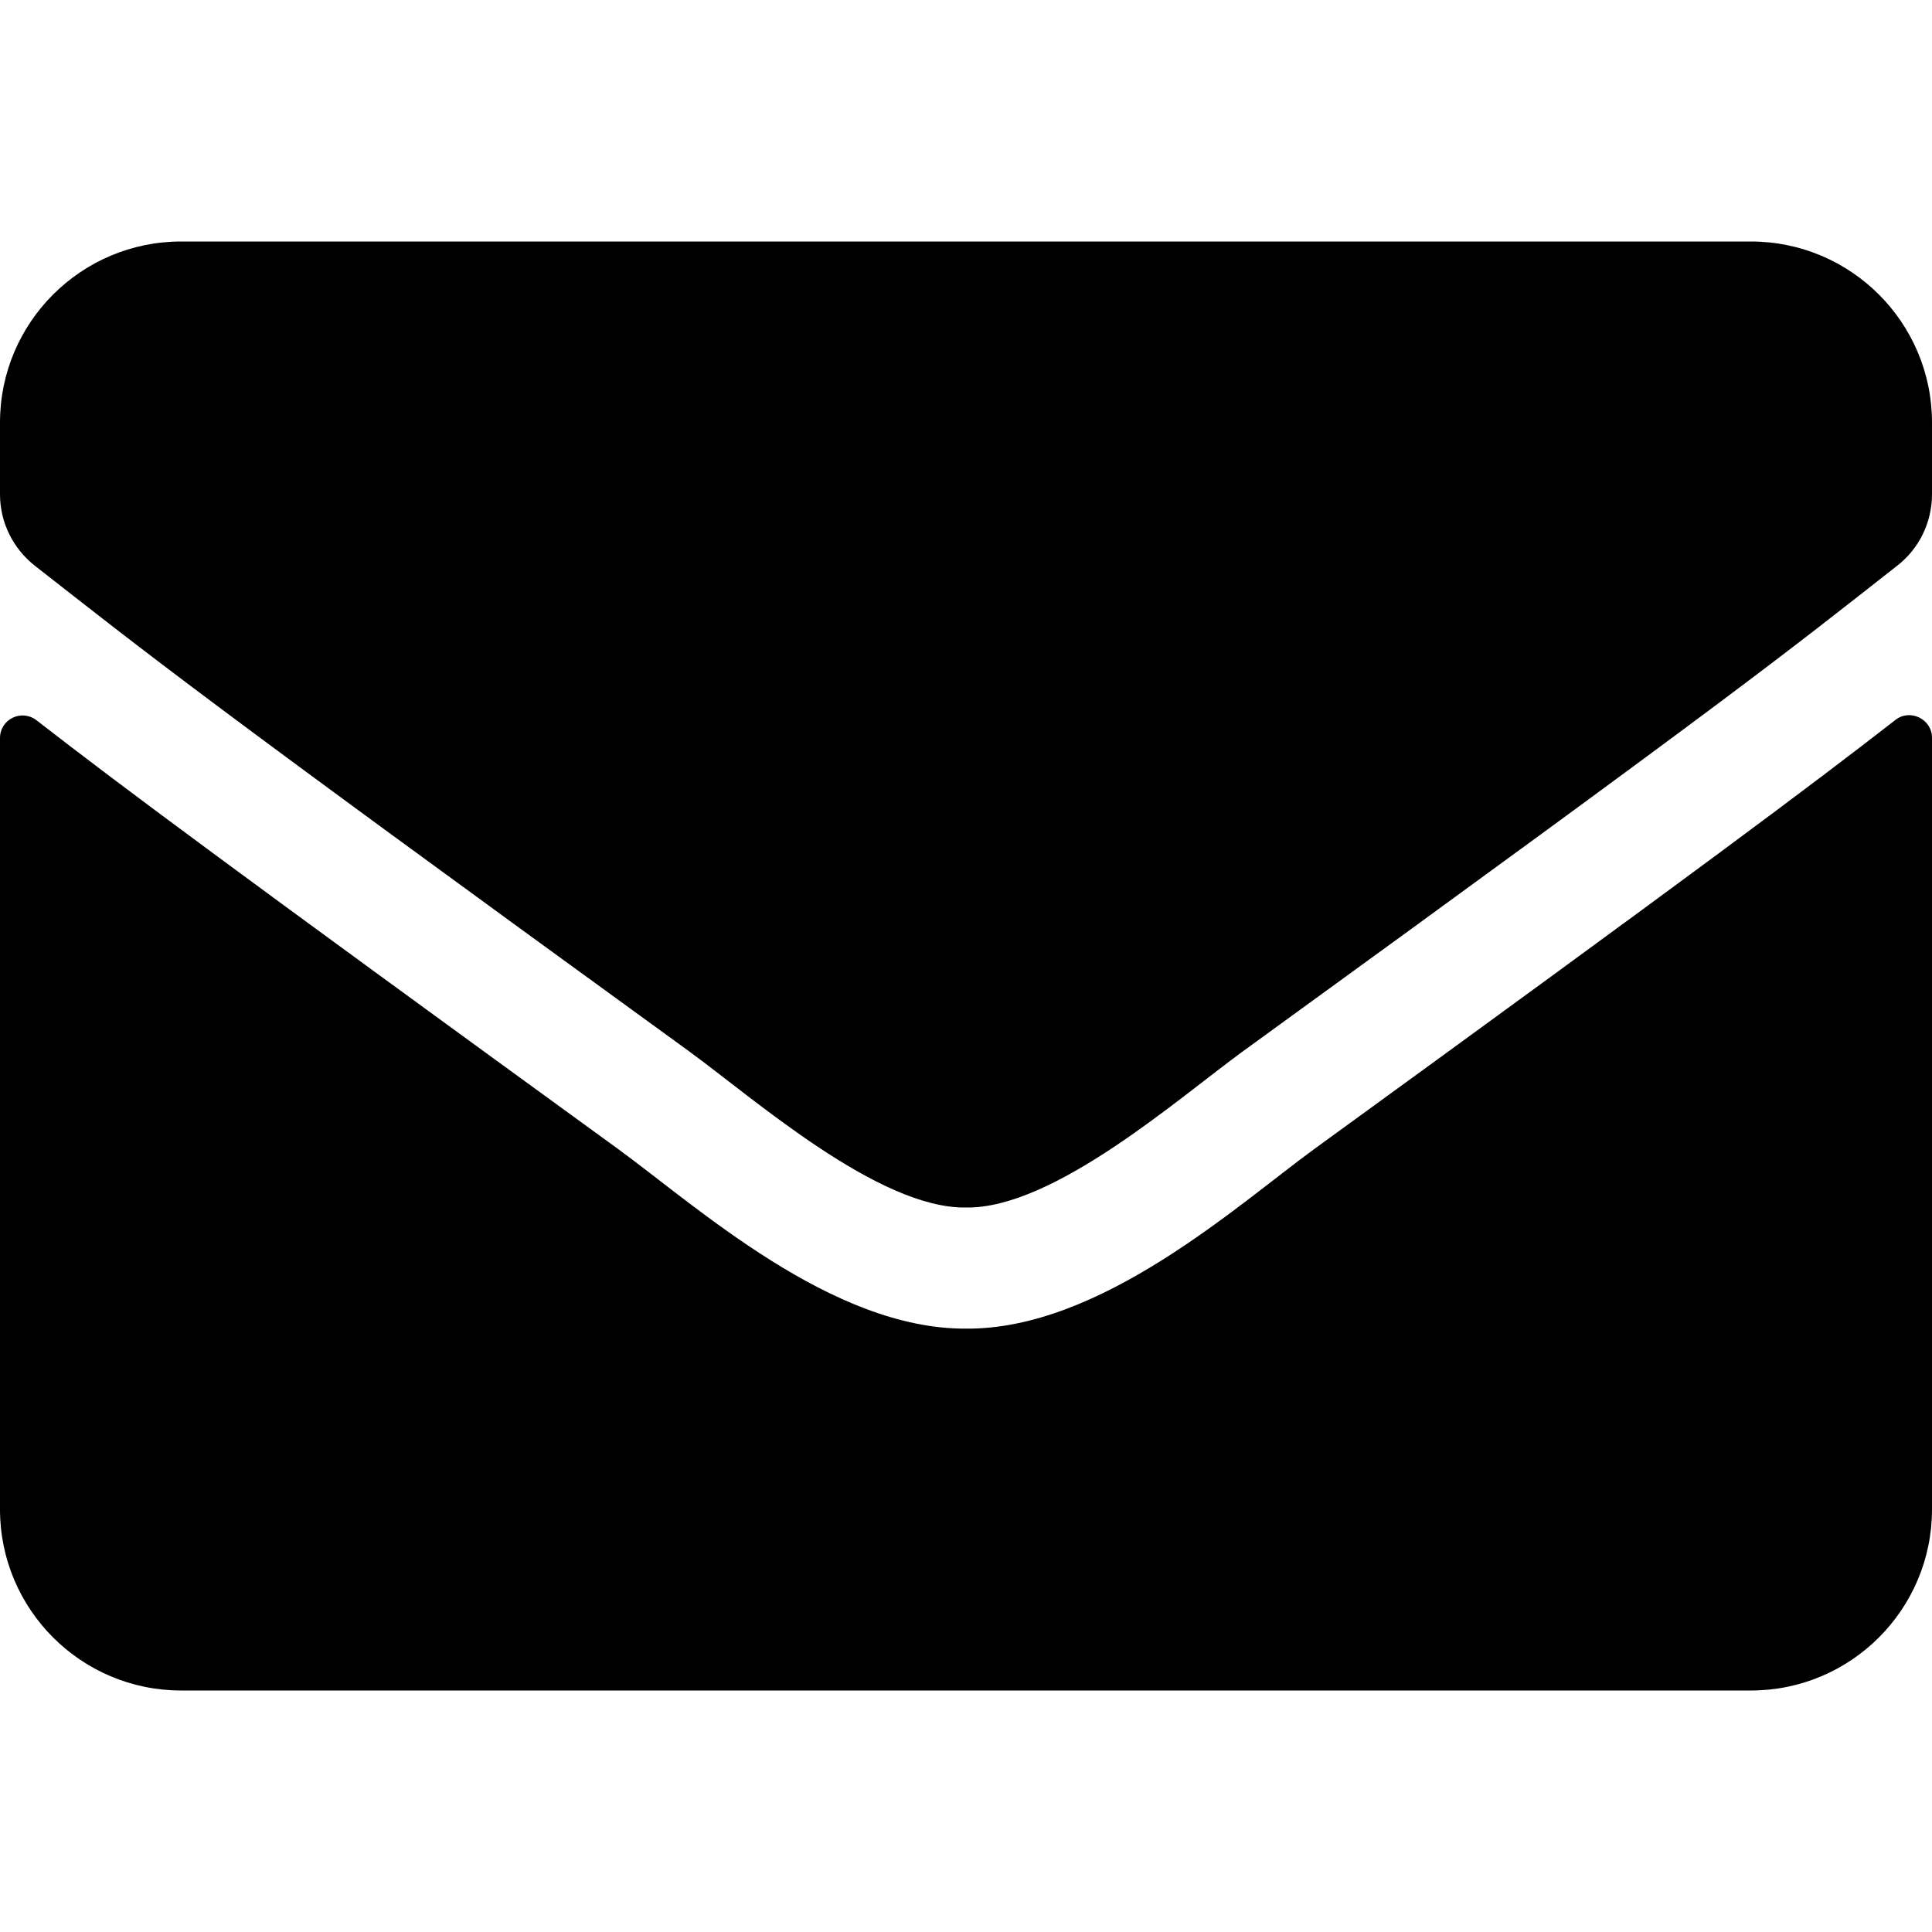
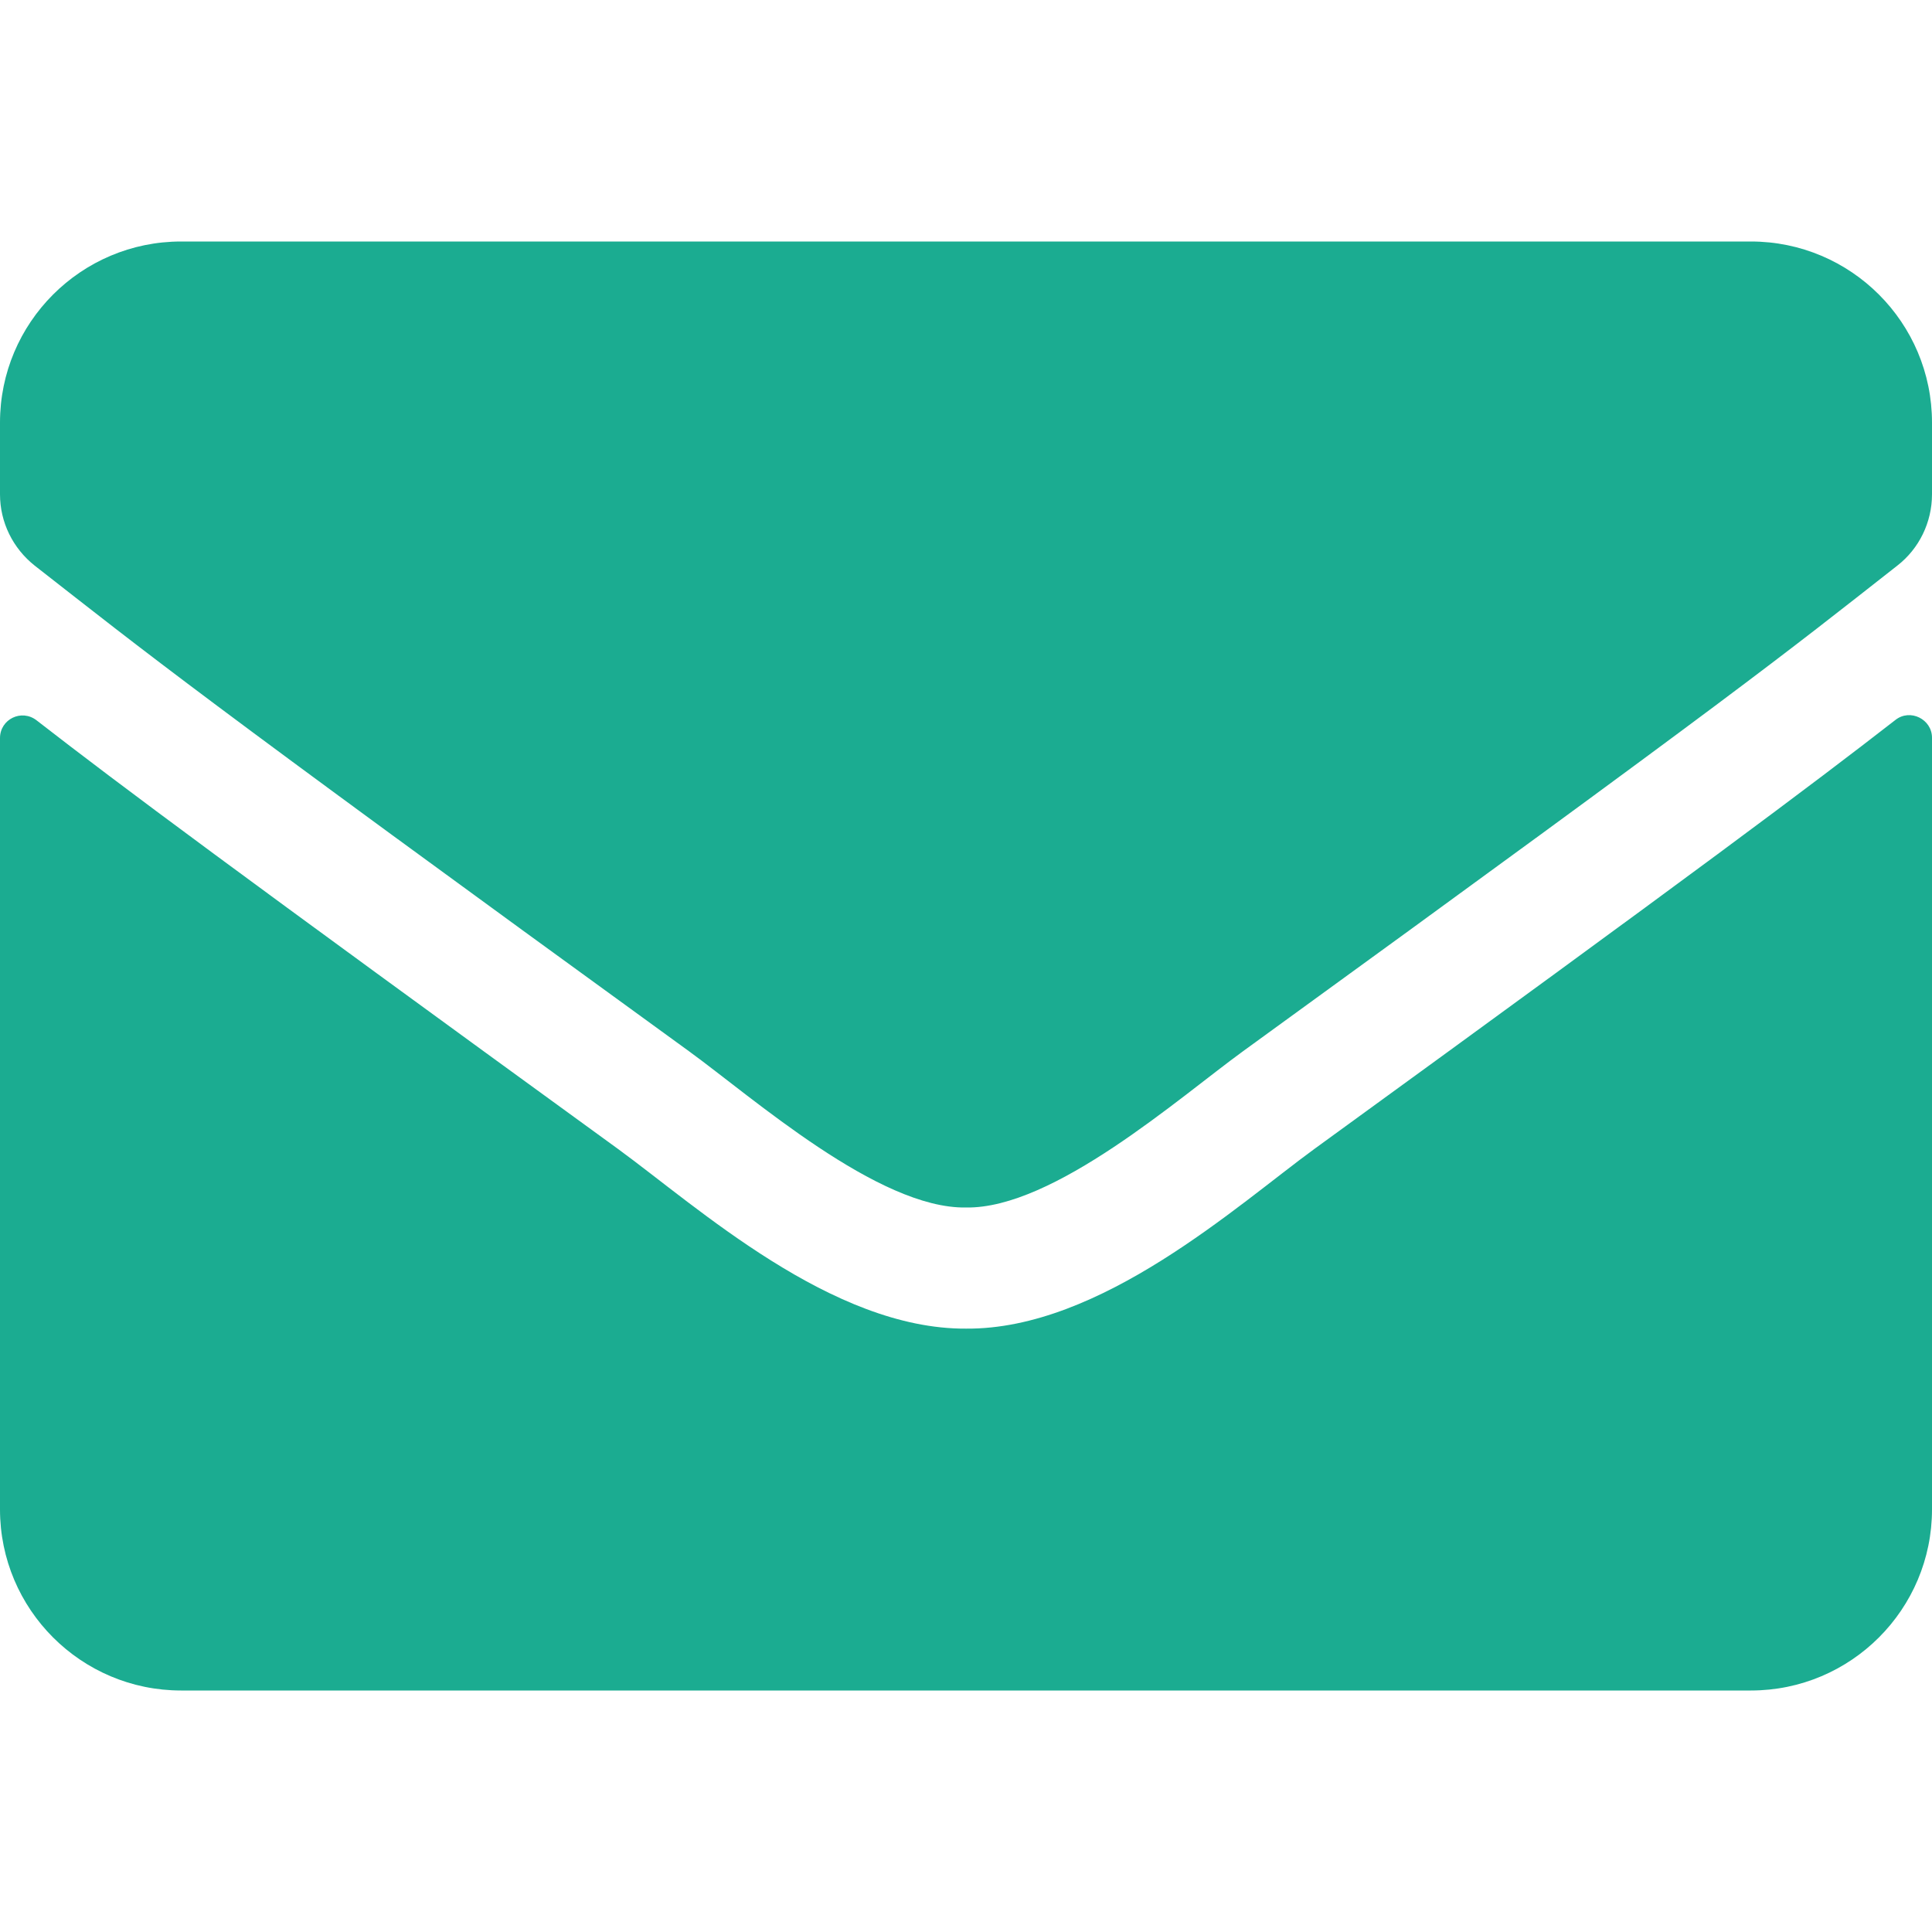
<svg xmlns="http://www.w3.org/2000/svg" aria-hidden="true" focusable="false" data-prefix="fas" data-icon="envelope" class="svg-inline--fa fa-envelope fa-w-16" role="img" viewBox="0 0 512 512">
-   <path fill="currentColor" d="M502.3 190.8c3.9-3.1 9.7-.2 9.7 4.7V400c0 26.5-21.5 48-48 48H48c-26.5 0-48-21.5-48-48V195.6c0-5 5.7-7.8 9.7-4.7 22.4 17.4 52.1 39.5 154.1 113.6 21.1 15.4 56.7 47.8 92.2 47.6 35.7.3 72-32.8 92.3-47.6 102-74.1 131.6-96.3 154-113.7zM256 320c23.2.4 56.6-29.2 73.4-41.4 132.7-96.3 142.8-104.7 173.4-128.7 5.8-4.5 9.2-11.5 9.2-18.9v-19c0-26.5-21.5-48-48-48H48C21.5 64 0 85.5 0 112v19c0 7.4 3.4 14.3 9.2 18.9 30.6 23.9 40.7 32.4 173.4 128.7 16.8 12.2 50.2 41.8 73.4 41.4z" />
+   <path fill="#1bac91" d="M502.3 190.8c3.9-3.1 9.7-.2 9.7 4.7V400c0 26.5-21.5 48-48 48H48c-26.5 0-48-21.5-48-48V195.6c0-5 5.7-7.8 9.7-4.7 22.4 17.4 52.1 39.5 154.1 113.6 21.1 15.4 56.7 47.8 92.2 47.6 35.7.3 72-32.8 92.3-47.6 102-74.1 131.6-96.3 154-113.7zM256 320c23.2.4 56.6-29.2 73.4-41.4 132.7-96.3 142.8-104.7 173.4-128.7 5.8-4.5 9.2-11.5 9.2-18.9v-19c0-26.5-21.5-48-48-48H48C21.5 64 0 85.5 0 112v19c0 7.4 3.4 14.3 9.2 18.9 30.6 23.9 40.7 32.4 173.4 128.7 16.8 12.2 50.2 41.8 73.4 41.4z" />
</svg>
